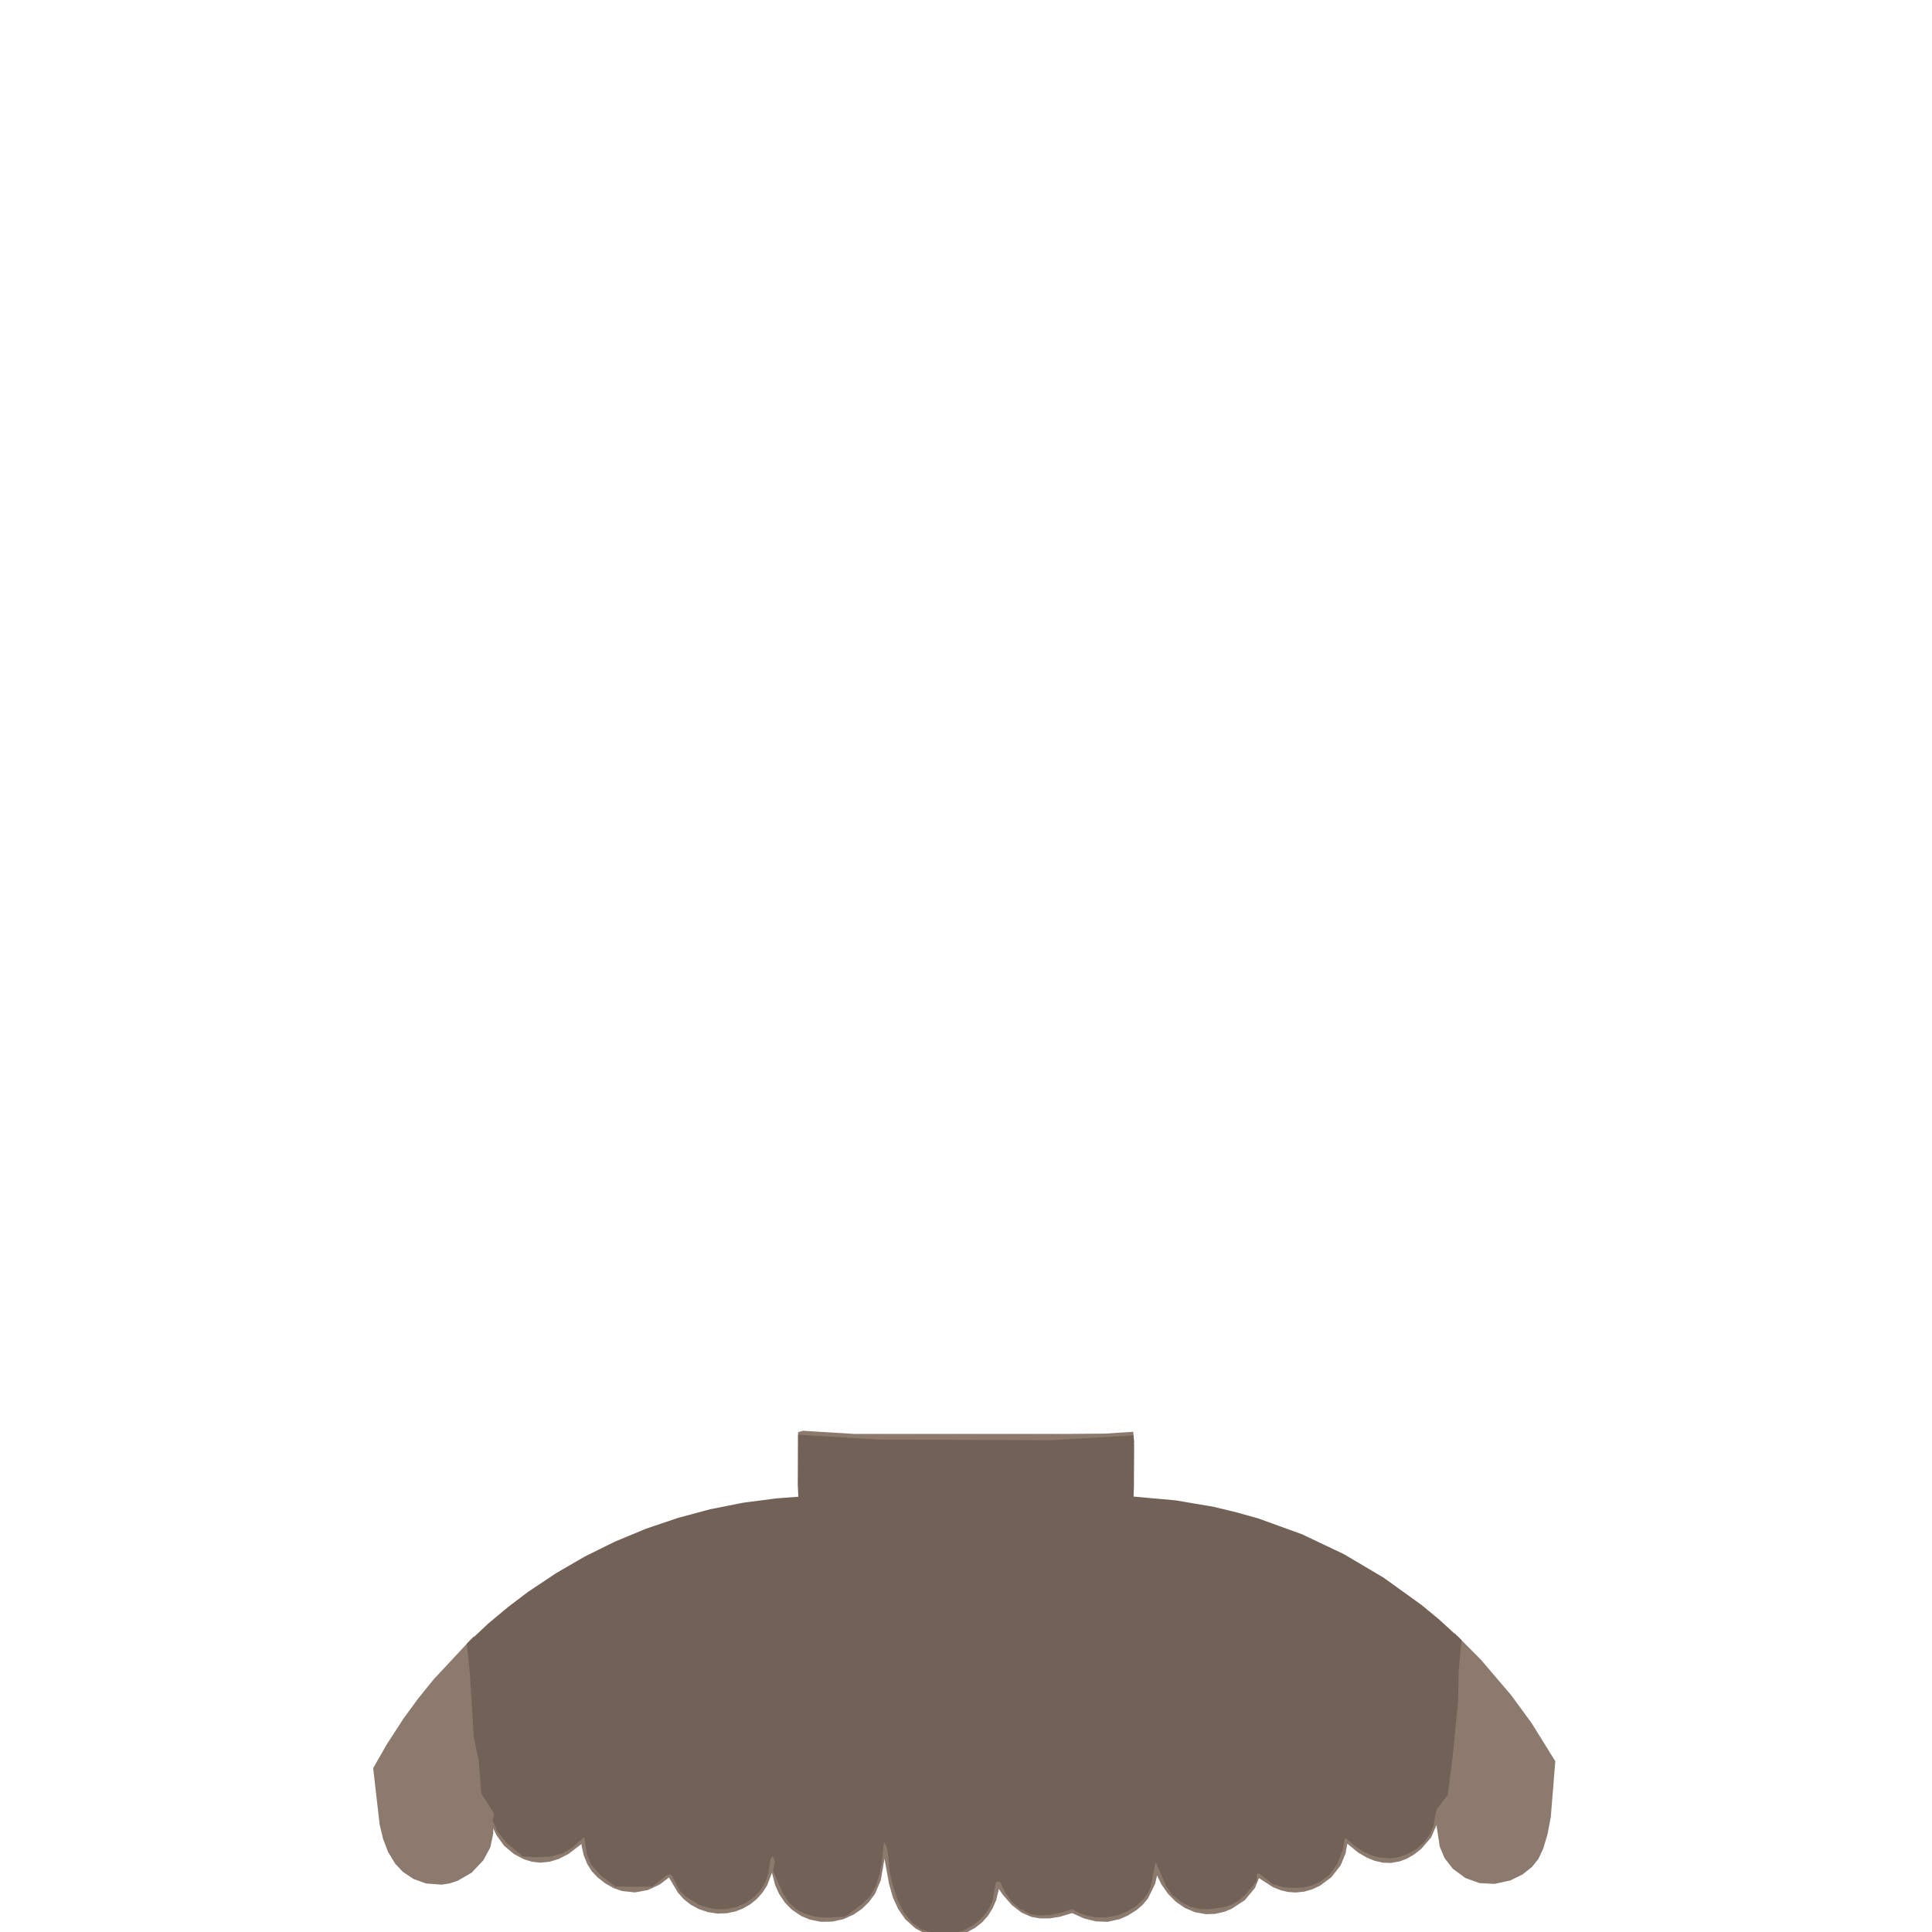
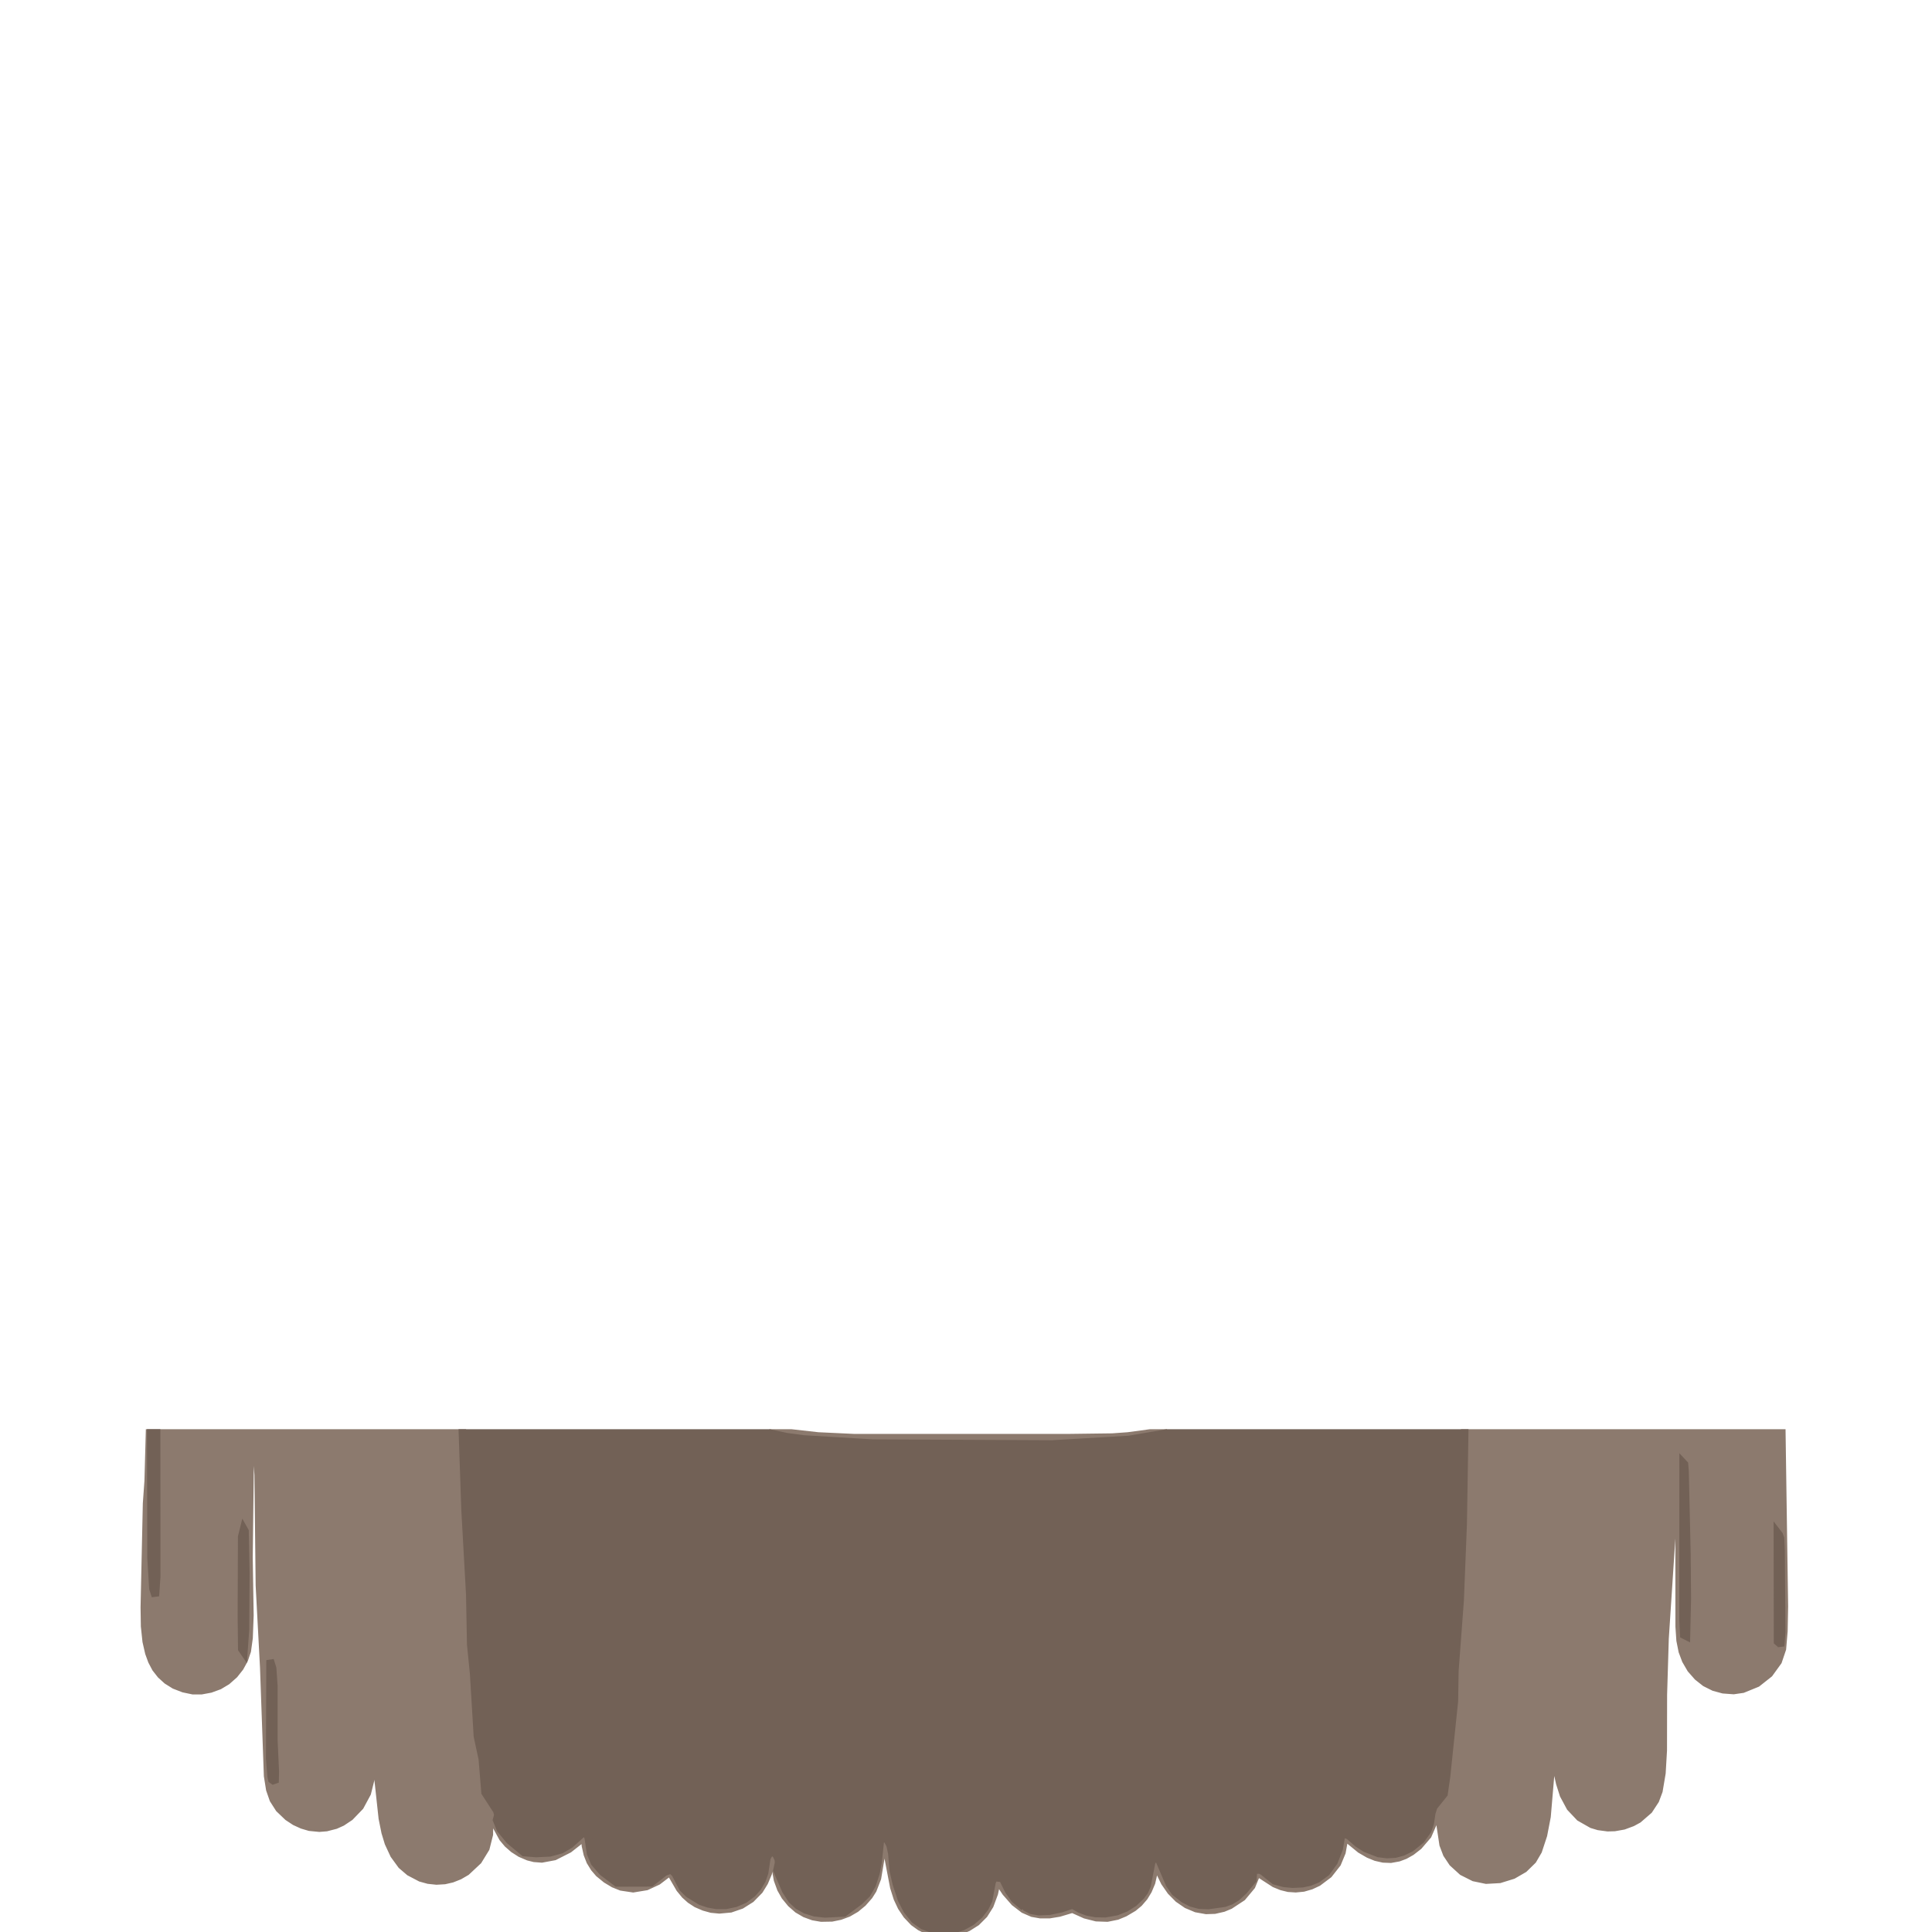
<svg xmlns="http://www.w3.org/2000/svg" version="1.1" viewBox="0 0 2048 2048" width="1024" height="1024">
-   <path transform="translate(0,0)" fill="rgb(140,122,110)" stroke="rgb(140,122,110)" stroke-width="8.0" d="M 1197.9 1525.8 L 1197.6 1522.0 L 1171.6 1523.7 L 1133.3 1524.0 L 905.4 1524.0 L 851.6 1520.7 L 850.0 1521.2 L 850.0 1525.1 L 851.9 1525.3 L 850.0 1525.6 L 850.2 1587.6 L 854.6 1621.0 L 861.0 1644.0 L 867.4 1659.6 L 875.3 1674.4 L 884.6 1688.3 L 895.3 1701.3 L 907.2 1713.2 L 918.8 1722.9 L 933.5 1732.8 L 949.0 1741.1 L 965.2 1747.9 L 982.0 1753.0 L 999.2 1756.4 L 1016.7 1758.1 L 1034.3 1758.1 L 1054.2 1756.0 L 1069.2 1752.8 L 1083.8 1748.2 L 1097.8 1742.4 L 1111.2 1735.4 L 1123.9 1727.2 L 1139.7 1714.8 L 1154.0 1700.6 L 1163.5 1688.9 L 1172.1 1676.5 L 1179.5 1663.4 L 1185.8 1649.7 L 1190.8 1635.4 L 1194.4 1620.7 L 1196.7 1605.5 L 1198.1 1575.9 L 1198.1 1534.3 L 1196.0 1533.7 L 1194.5 1532.0 L 1193.9 1526.2 z M 409.9 1948.1 L 415.0 1961.4 L 422.1 1973.1 L 429.6 1981.1 L 440.2 1988.2 L 452.4 1992.6 L 467.9 1993.8 L 475.6 1992.6 L 483.6 1990.0 L 497.5 1981.9 L 509.2 1969.5 L 516.0 1956.8 L 518.9 1943.0 L 518.9 1925.7 L 514.8 1904.8 L 525.3 1933.9 L 529.7 1943.3 L 537.4 1953.9 L 547.1 1962.0 L 556.7 1967.1 L 564.8 1969.6 L 572.7 1970.5 L 581.8 1969.6 L 590.6 1966.9 L 600.4 1961.9 L 619.8 1947.1 L 620.6 1956.5 L 622.6 1965.5 L 626.0 1974.0 L 630.4 1981.0 L 636.2 1987.2 L 644.1 1993.3 L 652.1 1997.8 L 660.1 2000.6 L 672.7 2002.0 L 685.2 1999.8 L 697.3 1994.2 L 710.3 1984.3 L 721.9 2003.9 L 727.6 2010.3 L 734.4 2015.7 L 742.6 2020.1 L 751.6 2023.1 L 760.9 2024.5 L 770.3 2024.1 L 778.6 2022.3 L 785.8 2019.5 L 793.1 2015.3 L 799.6 2010.0 L 805.0 2003.9 L 809.5 1997.0 L 815.8 1980.6 L 818.6 1963.3 L 816.0 1964.4 L 813.3 1968.5 L 809.6 1988.6 L 805.6 1997.1 L 799.0 2005.8 L 790.9 2012.5 L 781.7 2017.0 L 771.6 2019.5 L 761.3 2019.9 L 752.9 2018.7 L 744.8 2016.3 L 731.5 2008.9 L 724.0 2001.9 L 715.9 1986.4 L 711.5 1982.0 L 704.5 1984.6 L 690.0 1995.9 L 654.0 1996.0 L 638.7 1984.4 L 630.1 1974.4 L 626.0 1964.6 L 623.6 1948.4 L 621.6 1942.4 L 615.7 1944.8 L 600.7 1957.8 L 589.0 1962.8 L 579.8 1964.5 L 569.4 1964.8 L 555.6 1963.8 L 552.9 1961.7 L 539.4 1950.2 L 530.8 1939.8 L 526.6 1929.9 L 527.8 1924.0 L 526.7 1919.5 L 514.2 1900.2 L 511.3 1864.7 L 506.2 1841.4 L 502.1 1774.1 L 499.1 1743.8 L 463.0 1782.5 L 446.4 1803.0 L 430.9 1824.2 L 413.1 1851.7 L 399.7 1875.2 L 406.4 1933.5 z M 1541.6 1804.0 L 1535.5 1864.9 L 1530.8 1901.4 L 1519.9 1915.1 L 1517.9 1921.4 L 1515.4 1935.4 L 1509.8 1946.1 L 1500.2 1956.0 L 1486.8 1963.3 L 1473.8 1965.9 L 1464.9 1965.4 L 1457.2 1963.6 L 1443.6 1957.2 L 1429.3 1945.6 L 1422.4 1943.2 L 1419.6 1959.7 L 1414.1 1973.7 L 1406.0 1984.9 L 1396.4 1991.9 L 1388.2 1995.2 L 1380.7 1996.8 L 1370.1 1997.3 L 1360.9 1996.4 L 1351.1 1993.7 L 1338.8 1983.9 L 1335.9 1982.3 L 1332.0 1982.3 L 1329.4 1983.4 L 1328.6 1985.3 L 1328.0 1992.8 L 1318.4 2004.4 L 1310.9 2011.3 L 1304.6 2015.1 L 1298.0 2017.5 L 1279.8 2020.0 L 1270.3 2019.3 L 1261.9 2016.9 L 1253.9 2012.4 L 1245.5 2005.8 L 1239.8 1997.6 L 1229.2 1972.9 L 1226.6 1969.4 L 1223.8 1968.1 L 1220.7 1974.5 L 1215.9 1999.0 L 1213.3 2004.9 L 1209.6 2009.9 L 1202.0 2017.2 L 1193.1 2022.7 L 1183.5 2026.5 L 1171.6 2028.6 L 1161.3 2028.4 L 1152.8 2026.8 L 1144.7 2023.8 L 1137.0 2019.3 L 1125.0 2023.3 L 1112.6 2025.9 L 1101.2 2026.4 L 1093.2 2025.0 L 1088.4 2022.5 L 1088.1 2019.8 L 1087.1 2018.8 L 1083.5 2020.0 L 1075.6 2013.3 L 1069.2 2004.3 L 1062.7 1991.1 L 1053.4 1990.3 L 1051.5 1995.6 L 1048.2 2014.0 L 1044.2 2022.2 L 1039.0 2029.1 L 1031.8 2035.8 L 1022.3 2041.5 L 1013.1 2044.9 L 1003.3 2046.4 L 991.0 2045.7 L 979.9 2042.2 L 970.9 2036.2 L 962.6 2026.8 L 956.3 2015.3 L 950.6 1998.7 L 946.9 1982.8 L 945.4 1964.7 L 943.5 1955.9 L 940.8 1950.7 L 937.4 1948.2 L 933.5 1948.1 L 930.3 1977.5 L 926.9 1991.3 L 922.5 2002.3 L 918.9 2007.8 L 913.8 2013.2 L 894.6 2027.8 L 877.0 2028.8 L 864.4 2027.8 L 852.7 2024.0 L 843.4 2018.1 L 836.8 2010.7 L 831.1 2000.2 L 823.6 1982.6 L 825.3 1974.5 L 824.9 1970.2 L 821.2 1964.3 L 819.0 1963.4 L 822.5 1985.4 L 825.5 1997.1 L 829.4 2005.7 L 835.1 2014.2 L 841.8 2021.1 L 851.4 2027.6 L 859.7 2031.0 L 870.6 2033.2 L 881.8 2033.0 L 892.8 2030.6 L 903.3 2025.8 L 911.1 2020.4 L 918.1 2013.6 L 924.1 2005.5 L 929.8 1992.1 L 934.0 1967.6 L 936.5 1958.4 L 938.9 1960.7 L 940.7 1965.1 L 946.3 1995.9 L 950.3 2010.0 L 955.5 2021.5 L 962.8 2032.0 L 972.9 2041.0 L 986.2 2048.0 L 1014.6 2048.0 L 1022.9 2044.9 L 1031.4 2040.3 L 1038.4 2034.8 L 1044.1 2028.4 L 1048.6 2021.1 L 1052.2 2013.0 L 1057.1 1992.5 L 1066.2 2006.1 L 1075.4 2016.6 L 1085.2 2024.1 L 1094.4 2028.1 L 1102.9 2029.6 L 1112.3 2029.6 L 1122.7 2027.9 L 1136.8 2023.7 L 1150.4 2029.8 L 1162.2 2032.8 L 1173.8 2033.2 L 1185.5 2030.6 L 1193.5 2027.1 L 1202.5 2021.5 L 1208.3 2016.5 L 1213.6 2010.1 L 1220.7 1995.6 L 1225.8 1973.0 L 1229.3 1984.6 L 1234.5 1995.3 L 1241.1 2004.8 L 1249.0 2012.8 L 1258.0 2019.0 L 1268.0 2023.2 L 1278.6 2025.1 L 1287.6 2024.8 L 1296.8 2022.7 L 1303.8 2019.8 L 1316.9 2011.2 L 1326.8 1999.3 L 1332.7 1984.9 L 1351.1 1996.8 L 1358.5 1999.8 L 1365.8 2001.6 L 1373.5 2002.1 L 1381.7 2001.3 L 1389.7 1999.0 L 1397.2 1995.5 L 1408.5 1987.0 L 1417.6 1975.4 L 1422.5 1963.6 L 1425.5 1947.0 L 1442.0 1960.5 L 1450.8 1965.6 L 1458.4 1968.7 L 1466.3 1970.5 L 1474.3 1970.8 L 1482.6 1969.3 L 1489.3 1966.8 L 1496.2 1962.9 L 1503.8 1957.0 L 1513.6 1945.6 L 1519.5 1932.0 L 1523.3 1912.2 L 1530.1 1956.5 L 1534.8 1967.6 L 1542.8 1978.0 L 1555.3 1987.2 L 1569.1 1992.2 L 1584.0 1993.0 L 1599.8 1989.5 L 1611.8 1983.6 L 1621.0 1976.3 L 1627.3 1968.5 L 1632.2 1958.0 L 1636.6 1943.2 L 1639.9 1925.7 L 1644.6 1868.0 L 1620.2 1828.7 L 1598.6 1799.2 L 1566.9 1762.1 L 1545.1 1740.1 L 1542.2 1771.9 z M 1626.6 1843.3 L 1621.3 1835.0 L 1615.7 1826.9 L 1621.3 1835.0 z M 1605.7 1812.9 L 1604.3 1811.0 L 1601.9 1807.8 L 1604.3 1811.0 z M 1588.9 1791.2 L 1586.2 1787.9 L 1579.9 1780.4 L 1586.2 1787.9 z M 1560.3 1758.6 L 1553.5 1751.6 L 1553.5 1751.6 z M 1567.0 1765.7 L 1570.4 1769.6 L 1567.0 1765.7 L 1560.3 1758.6 z" />
-   <path transform="translate(0,0)" fill="rgb(114,97,86)" stroke="rgb(114,97,86)" stroke-width="8.0" d="M 1197.9 1525.8 L 1115.3 1530.7 L 931.7 1530.0 L 850.0 1525.1 L 849.7 1573.9 L 850.5 1590.3 L 823.7 1592.3 L 788.4 1596.9 L 753.6 1603.8 L 719.5 1613.0 L 686.1 1624.3 L 653.6 1637.8 L 622.0 1653.4 L 591.5 1671.1 L 562.1 1690.7 L 541.0 1706.7 L 520.5 1723.8 L 499.1 1743.8 L 502.1 1774.1 L 506.2 1841.4 L 511.3 1864.7 L 514.2 1900.2 L 526.7 1919.5 L 527.8 1924.0 L 526.4 1929.2 L 530.4 1939.1 L 540.1 1950.9 L 555.6 1963.8 L 568.3 1964.8 L 582.9 1964.1 L 594.9 1960.8 L 604.4 1955.2 L 616.5 1944.3 L 621.6 1942.4 L 623.6 1948.4 L 626.0 1964.6 L 630.1 1974.4 L 638.7 1984.4 L 654.0 1996.0 L 690.0 1995.9 L 704.5 1984.6 L 711.5 1982.0 L 715.9 1986.4 L 723.7 2001.5 L 729.8 2007.5 L 742.8 2015.5 L 750.9 2018.2 L 759.2 2019.7 L 769.6 2019.7 L 779.7 2017.6 L 789.1 2013.5 L 797.5 2007.3 L 803.2 2000.9 L 807.8 1993.0 L 810.5 1985.3 L 812.9 1969.4 L 815.6 1964.8 L 818.6 1963.3 L 818.8 1962.4 L 822.8 1966.3 L 825.1 1970.9 L 825.3 1974.9 L 823.6 1982.6 L 833.0 2004.2 L 839.5 2014.2 L 846.1 2020.2 L 854.0 2024.6 L 863.6 2027.6 L 874.6 2028.8 L 894.6 2027.8 L 911.2 2015.4 L 918.9 2007.8 L 924.6 1997.9 L 928.7 1985.0 L 930.8 1974.1 L 933.5 1948.1 L 936.7 1948.1 L 940.8 1950.7 L 943.5 1955.9 L 945.4 1964.7 L 946.9 1982.8 L 950.1 1996.8 L 955.6 2013.5 L 961.6 2025.2 L 969.5 2035.0 L 978.3 2041.3 L 989.0 2045.3 L 999.7 2046.5 L 1009.5 2045.7 L 1020.1 2042.5 L 1029.8 2037.2 L 1038.2 2030.0 L 1044.2 2022.2 L 1048.0 2014.4 L 1051.5 1995.6 L 1053.4 1990.3 L 1062.7 1991.1 L 1069.2 2004.3 L 1075.6 2013.3 L 1083.5 2020.0 L 1087.1 2018.8 L 1088.1 2019.8 L 1088.4 2022.5 L 1093.2 2025.0 L 1101.2 2026.4 L 1112.6 2025.9 L 1125.0 2023.3 L 1137.0 2019.3 L 1144.7 2023.8 L 1152.8 2026.8 L 1161.3 2028.4 L 1171.6 2028.6 L 1183.5 2026.5 L 1193.1 2022.7 L 1202.0 2017.2 L 1209.6 2009.9 L 1213.3 2004.9 L 1215.9 1999.0 L 1220.7 1974.5 L 1223.8 1968.1 L 1226.6 1969.4 L 1229.2 1972.9 L 1239.8 1997.6 L 1245.5 2005.8 L 1254.7 2013.0 L 1262.7 2017.2 L 1271.2 2019.5 L 1280.8 2019.9 L 1298.0 2017.5 L 1304.6 2015.1 L 1310.9 2011.3 L 1318.4 2004.4 L 1328.0 1992.8 L 1328.6 1985.3 L 1329.4 1983.4 L 1332.0 1982.3 L 1335.9 1982.3 L 1338.8 1983.9 L 1351.1 1993.7 L 1360.9 1996.4 L 1370.1 1997.3 L 1380.7 1996.8 L 1388.2 1995.2 L 1396.4 1991.9 L 1406.0 1984.9 L 1414.1 1973.7 L 1419.6 1959.7 L 1422.4 1943.2 L 1429.8 1945.9 L 1439.2 1954.1 L 1447.4 1959.4 L 1455.5 1963.1 L 1463.2 1965.1 L 1473.8 1965.9 L 1481.6 1964.8 L 1490.6 1961.7 L 1499.0 1956.8 L 1506.3 1950.4 L 1512.1 1942.7 L 1515.8 1934.2 L 1517.8 1921.6 L 1519.8 1915.3 L 1530.8 1901.2 L 1535.8 1862.9 L 1541.6 1804.0 L 1542.2 1771.9 L 1545.1 1740.1 L 1523.0 1719.8 L 1504.2 1704.3 L 1464.6 1675.8 L 1422.7 1651.0 L 1378.7 1630.1 L 1332.9 1613.5 L 1309.4 1606.9 L 1285.2 1601.1 L 1245.7 1594.4 L 1197.5 1590.1 L 1198.1 1530.3 z M 1517.8 1718.3 L 1514.4 1715.5 L 1522.1 1722.0 z M 1495.0 1700.0 L 1507.5 1709.8 L 1491.9 1697.6 z M 1471.3 1682.8 L 1482.9 1691.0 L 1467.8 1680.5 z M 1425.2 1654.8 L 1429.5 1657.1 L 1438.1 1662.0 L 1446.5 1667.0 z M 1446.5 1667.0 L 1454.9 1672.1 L 1457.7 1673.9 L 1454.9 1672.1 z M 1357.7 1624.1 L 1367.0 1627.6 L 1350.4 1621.4 z M 1367.0 1627.6 L 1376.2 1631.4 L 1385.3 1635.3 L 1394.4 1639.3 z M 1338.4 1617.3 L 1338.1 1617.2 L 1338.8 1617.5 z M 1336.6 1616.8 L 1335.9 1616.6 L 1336.9 1616.9 z M 1333.5 1615.9 L 1335.2 1616.3 L 1332.7 1615.6 z M 1329.8 1614.8 L 1329.4 1614.7 L 1330.3 1615.0 z M 1327.8 1614.2 L 1326.8 1613.9 L 1328.1 1614.3 z M 1324.6 1613.3 L 1323.5 1613.0 L 1325.3 1613.5 z M 1321.3 1612.4 L 1320.5 1612.2 L 1322.4 1612.7 z M 1317.9 1611.4 L 1317.6 1611.3 L 1318.3 1611.5 z M 1314.5 1610.4 L 1313.8 1610.2 L 1315.3 1610.6 z M 1310.2 1609.1 L 1309.9 1609.0 L 1311.0 1609.3 z M 1308.1 1608.4 L 1307.1 1608.1 L 1308.2 1608.4 z M 1303.5 1606.8 L 1304.4 1607.1 L 1303.2 1606.7 z M 1304.4 1607.1 L 1305.2 1607.5 L 1305.8 1607.7 L 1305.2 1607.5 z M 1300.6 1605.7 L 1301.3 1606.0 L 1300.3 1605.6 z M 1299.4 1605.2 L 1299.3 1605.1 L 1299.5 1605.2 z M 1298.1 1604.5 L 1298.5 1604.7 L 1297.8 1604.3 z" />
+   <path transform="translate(0,0)" fill="rgb(140,122,110)" stroke="rgb(140,122,110)" stroke-width="8.0" d="M 835.0 1523.1 L 851.9 1525.3 L 850.0 1525.6 L 849.9 1582.0 L 852.7 1609.4 L 855.5 1625.5 L 861.0 1644.0 L 869.5 1663.9 L 880.5 1682.4 L 892.1 1697.7 L 905.4 1711.6 L 918.8 1722.9 L 933.5 1732.8 L 951.7 1742.4 L 968.0 1748.8 L 987.7 1754.3 L 1007.9 1757.5 L 1025.5 1758.3 L 1043.2 1757.4 L 1059.2 1755.1 L 1074.1 1751.4 L 1093.2 1744.5 L 1106.8 1737.9 L 1123.9 1727.2 L 1139.7 1714.8 L 1154.0 1700.6 L 1169.3 1680.8 L 1179.5 1663.4 L 1187.6 1645.0 L 1193.4 1625.6 L 1196.7 1605.5 L 1198.2 1568.3 L 1198.1 1534.3 L 1196.0 1533.7 L 1194.5 1532.0 L 1193.9 1526.2 L 1213.3 1523.8 L 1237.0 1519.0 L 1219.4 1519.0 L 1195.7 1522.2 L 1179.1 1523.4 L 1132.6 1524.0 L 905.4 1524.0 L 867.2 1522.2 L 838.6 1519.0 L 815.6 1519.0 z M 155.4 1593.8 L 153.0 1703.8 L 153.3 1723.9 L 155.0 1740.0 L 157.8 1752.2 L 160.9 1760.7 L 165.0 1768.5 L 170.4 1775.4 L 177.0 1781.4 L 185.0 1786.4 L 194.6 1790.1 L 204.6 1792.2 L 213.4 1792.2 L 223.1 1790.4 L 232.4 1787.0 L 240.6 1782.1 L 248.4 1775.2 L 254.4 1767.6 L 259.0 1759.2 L 262.1 1750.1 L 264.0 1736.3 L 264.9 1712.3 L 263.9 1651.0 L 265.1 1553.4 L 266.3 1548.1 L 266.9 1534.9 L 267.9 1532.8 L 270.5 1532.7 L 270.4 1545.7 L 273.0 1552.3 L 273.7 1563.5 L 275.0 1680.6 L 279.6 1767.4 L 283.7 1882.6 L 286.0 1897.0 L 289.7 1907.6 L 295.9 1917.3 L 305.1 1926.1 L 312.7 1931.1 L 320.4 1934.6 L 328.2 1936.9 L 338.5 1937.9 L 346.0 1937.3 L 355.7 1934.8 L 362.6 1931.7 L 371.0 1926.1 L 381.7 1915.0 L 389.3 1900.9 L 392.7 1887.3 L 396.4 1855.3 L 399.6 1875.0 L 405.3 1927.5 L 408.3 1942.4 L 411.7 1953.6 L 417.6 1966.3 L 425.6 1977.3 L 434.0 1984.5 L 445.8 1990.7 L 454.1 1993.0 L 462.7 1993.9 L 471.3 1993.4 L 479.2 1991.6 L 487.0 1988.5 L 494.4 1984.2 L 506.9 1972.5 L 515.0 1959.3 L 518.7 1944.6 L 518.9 1925.7 L 514.8 1904.8 L 526.1 1935.9 L 532.9 1948.4 L 538.1 1954.6 L 544.4 1960.1 L 551.6 1964.7 L 560.0 1968.3 L 566.4 1969.9 L 574.3 1970.5 L 587.7 1968.0 L 603.1 1960.2 L 619.8 1947.1 L 620.6 1956.5 L 622.6 1965.5 L 625.6 1973.2 L 629.9 1980.2 L 634.8 1985.9 L 642.5 1992.2 L 650.5 1997.0 L 658.5 2000.2 L 671.2 2002.1 L 685.2 1999.8 L 697.3 1994.2 L 710.3 1984.3 L 720.6 2002.1 L 726.1 2008.8 L 731.7 2013.8 L 738.3 2018.1 L 746.2 2021.5 L 754.1 2023.7 L 762.6 2024.5 L 774.5 2023.4 L 785.8 2019.5 L 796.1 2013.0 L 805.0 2003.9 L 810.3 1995.3 L 814.3 1985.8 L 818.6 1963.3 L 816.0 1964.4 L 812.9 1969.4 L 810.5 1985.3 L 807.8 1993.0 L 803.2 2000.9 L 797.5 2007.3 L 789.1 2013.5 L 779.7 2017.6 L 769.6 2019.7 L 759.2 2019.7 L 750.9 2018.2 L 742.8 2015.5 L 729.8 2007.5 L 723.7 2001.5 L 715.9 1986.4 L 711.5 1982.0 L 704.5 1984.6 L 690.0 1995.9 L 654.0 1996.0 L 638.7 1984.4 L 630.1 1974.4 L 626.0 1964.6 L 623.6 1948.4 L 621.6 1942.4 L 616.5 1944.3 L 604.4 1955.2 L 594.9 1960.8 L 582.9 1964.1 L 569.4 1964.8 L 555.6 1963.8 L 540.7 1951.5 L 530.8 1939.8 L 526.6 1929.9 L 527.8 1924.0 L 526.7 1919.5 L 514.2 1900.2 L 511.3 1864.7 L 506.1 1840.5 L 502.1 1774.1 L 499.0 1743.2 L 498.0 1690.4 L 493.0 1600.4 L 490.2 1519.0 L 166.0 1519.0 L 166.1 1671.3 L 164.7 1691.9 L 162.1 1683.9 L 160.1 1651.1 L 159.8 1519.0 L 158.5 1519.0 L 157.1 1569.9 z M 290.3 1787.4 L 290.3 1844.9 L 291.8 1878.1 L 291.6 1886.8 L 289.6 1887.5 L 288.2 1886.5 L 287.3 1881.7 L 285.9 1862.7 L 286.3 1759.8 L 289.0 1768.5 z M 259.9 1627.4 L 260.6 1678.3 L 260.1 1730.3 L 258.5 1751.2 L 256.3 1748.0 L 255.9 1703.5 L 256.2 1628.9 L 258.3 1620.6 L 259.6 1622.1 z M 1547.8 1696.5 L 1542.2 1771.2 L 1541.7 1802.5 L 1533.6 1881.0 L 1530.7 1901.7 L 1519.7 1915.5 L 1517.7 1921.9 L 1516.1 1932.9 L 1514.0 1939.2 L 1507.3 1949.3 L 1497.9 1957.6 L 1489.4 1962.3 L 1480.3 1965.1 L 1472.5 1965.9 L 1463.2 1965.1 L 1455.5 1963.1 L 1447.4 1959.4 L 1439.2 1954.1 L 1429.8 1945.9 L 1422.4 1943.2 L 1419.6 1959.7 L 1414.1 1973.7 L 1406.0 1984.9 L 1396.4 1991.9 L 1388.2 1995.2 L 1380.7 1996.8 L 1370.1 1997.3 L 1360.9 1996.4 L 1351.1 1993.7 L 1338.8 1983.9 L 1335.9 1982.3 L 1332.0 1982.3 L 1329.4 1983.4 L 1328.6 1985.3 L 1328.0 1992.8 L 1318.4 2004.4 L 1310.9 2011.3 L 1304.6 2015.1 L 1298.0 2017.5 L 1280.8 2019.9 L 1271.2 2019.5 L 1262.7 2017.2 L 1254.7 2013.0 L 1245.5 2005.8 L 1239.8 1997.6 L 1229.2 1972.9 L 1226.6 1969.4 L 1223.8 1968.1 L 1220.7 1974.5 L 1215.9 1999.0 L 1213.3 2004.9 L 1209.6 2009.9 L 1202.0 2017.2 L 1193.1 2022.7 L 1183.5 2026.5 L 1171.6 2028.6 L 1161.3 2028.4 L 1152.8 2026.8 L 1144.7 2023.8 L 1137.0 2019.3 L 1125.0 2023.3 L 1112.6 2025.9 L 1101.2 2026.4 L 1093.2 2025.0 L 1088.4 2022.5 L 1088.1 2019.8 L 1087.1 2018.8 L 1083.5 2020.0 L 1075.6 2013.3 L 1069.2 2004.3 L 1062.7 1991.1 L 1053.4 1990.3 L 1051.5 1995.6 L 1048.0 2014.4 L 1044.2 2022.2 L 1038.2 2030.0 L 1029.8 2037.2 L 1020.1 2042.5 L 1009.5 2045.7 L 999.7 2046.5 L 989.0 2045.3 L 978.3 2041.3 L 969.5 2035.0 L 962.6 2026.8 L 956.3 2015.3 L 950.6 1998.7 L 946.9 1982.8 L 945.4 1964.7 L 943.2 1955.0 L 939.8 1949.6 L 937.4 1948.2 L 934.3 1948.0 L 933.5 1948.1 L 932.6 1952.6 L 929.9 1979.5 L 926.9 1991.3 L 923.0 2001.3 L 919.5 2007.0 L 914.6 2012.5 L 894.6 2027.8 L 877.0 2028.8 L 864.4 2027.8 L 852.7 2024.0 L 843.4 2018.1 L 836.8 2010.7 L 831.1 2000.2 L 823.6 1982.6 L 825.3 1974.5 L 824.9 1970.2 L 821.2 1964.3 L 819.0 1963.4 L 824.2 1992.7 L 827.7 2002.3 L 832.1 2010.1 L 838.4 2017.8 L 845.5 2024.0 L 853.4 2028.6 L 861.9 2031.7 L 870.6 2033.2 L 881.8 2033.0 L 890.6 2031.2 L 899.2 2028.0 L 907.3 2023.3 L 914.7 2017.2 L 921.3 2009.7 L 925.3 2003.4 L 930.1 1991.0 L 934.0 1967.6 L 936.5 1958.4 L 938.9 1960.7 L 940.7 1965.1 L 947.5 2000.6 L 951.2 2012.3 L 955.5 2021.5 L 961.2 2030.0 L 968.5 2037.7 L 975.3 2042.6 L 986.2 2048.0 L 1014.6 2048.0 L 1025.9 2043.4 L 1035.1 2037.6 L 1043.2 2029.5 L 1049.3 2019.8 L 1054.0 2007.1 L 1057.1 1992.5 L 1066.2 2006.1 L 1075.4 2016.6 L 1085.2 2024.1 L 1094.4 2028.1 L 1102.9 2029.6 L 1112.3 2029.6 L 1122.7 2027.9 L 1136.8 2023.7 L 1150.4 2029.8 L 1162.2 2032.8 L 1173.8 2033.2 L 1184.2 2031.1 L 1192.2 2027.8 L 1201.5 2022.3 L 1207.4 2017.4 L 1212.9 2011.0 L 1217.1 2004.1 L 1220.7 1995.6 L 1225.8 1973.0 L 1229.3 1984.6 L 1234.5 1995.3 L 1241.1 2004.8 L 1249.0 2012.8 L 1258.0 2019.0 L 1268.0 2023.2 L 1278.6 2025.1 L 1287.6 2024.8 L 1296.8 2022.7 L 1303.8 2019.8 L 1316.9 2011.2 L 1326.8 1999.3 L 1332.7 1984.9 L 1351.1 1996.8 L 1358.5 1999.8 L 1365.8 2001.6 L 1373.5 2002.1 L 1381.7 2001.3 L 1389.7 1999.0 L 1397.2 1995.5 L 1408.5 1987.0 L 1417.6 1975.4 L 1422.5 1963.6 L 1425.5 1947.0 L 1442.0 1960.5 L 1450.8 1965.6 L 1458.4 1968.7 L 1466.3 1970.5 L 1474.3 1970.8 L 1482.6 1969.3 L 1489.3 1966.8 L 1496.2 1962.9 L 1503.8 1957.0 L 1513.6 1945.6 L 1519.5 1932.0 L 1523.3 1912.2 L 1529.8 1955.4 L 1533.6 1965.4 L 1539.8 1974.7 L 1550.1 1984.1 L 1562.4 1990.3 L 1575.4 1993.0 L 1589.7 1992.2 L 1603.9 1987.8 L 1615.5 1981.1 L 1624.8 1972.0 L 1630.6 1962.1 L 1636.1 1945.4 L 1639.9 1925.7 L 1645.8 1856.4 L 1653.4 1890.3 L 1657.4 1902.8 L 1664.5 1916.0 L 1674.5 1926.6 L 1687.5 1934.0 L 1694.5 1936.1 L 1704.2 1937.4 L 1711.5 1937.2 L 1721.1 1935.5 L 1730.3 1932.1 L 1736.7 1928.6 L 1747.9 1918.9 L 1754.8 1908.4 L 1758.5 1898.5 L 1761.7 1879.5 L 1763.1 1855.5 L 1763.2 1796.4 L 1765.0 1736.9 L 1772.2 1626.8 L 1774.0 1564.5 L 1775.6 1559.1 L 1777.4 1545.1 L 1778.3 1561.0 L 1779.9 1570.5 L 1780.0 1724.0 L 1781.0 1738.9 L 1783.3 1750.4 L 1786.9 1760.0 L 1792.3 1769.3 L 1799.5 1777.5 L 1807.6 1783.9 L 1816.8 1788.5 L 1826.7 1791.2 L 1837.7 1792.0 L 1847.4 1790.6 L 1862.6 1784.4 L 1875.5 1774.2 L 1884.9 1761.2 L 1889.4 1747.9 L 1891.0 1729.1 L 1891.5 1702.9 L 1888.8 1519.0 L 1882.1 1519.0 L 1881.7 1532.5 L 1879.3 1531.4 L 1878.2 1519.0 L 1552.6 1519.0 L 1550.9 1619.8 z M 1886.1 1627.1 L 1887.4 1630.7 L 1888.0 1643.9 L 1888.7 1730.2 L 1887.8 1741.7 L 1886.2 1741.9 L 1884.3 1740.9 L 1884.2 1738.7 L 1884.1 1624.5 z M 1786.2 1559.6 L 1788.2 1647.3 L 1788.6 1694.9 L 1787.7 1734.6 L 1784.9 1733.2 L 1784.0 1713.5 L 1784.2 1550.6 L 1785.6 1552.1 z M 1755.7 1775.9 L 1756.6 1788.9 L 1756.1 1851.5 L 1757.9 1886.4 L 1757.3 1897.3 L 1755.0 1897.9 L 1752.7 1897.5 L 1752.0 1890.5 L 1753.9 1847.5 L 1754.2 1770.6 z" />
+   <path transform="translate(0,0)" fill="rgb(114,97,86)" stroke="rgb(114,97,86)" stroke-width="8.0" d="M 162.1 1683.9 L 164.7 1691.9 L 166.1 1671.3 L 166.0 1519.0 L 159.8 1519.0 L 160.1 1651.1 z M 1787.7 1734.6 L 1788.6 1694.9 L 1788.2 1647.3 L 1786.2 1559.6 L 1785.6 1552.1 L 1784.2 1550.6 L 1784.1 1717.0 L 1784.9 1733.2 z M 1887.8 1741.7 L 1888.7 1730.2 L 1888.0 1643.9 L 1887.4 1630.7 L 1886.1 1627.1 L 1884.1 1624.5 L 1884.3 1740.2 L 1886.2 1741.9 z M 255.9 1713.4 L 256.3 1748.0 L 258.5 1751.2 L 260.2 1727.4 L 260.6 1667.3 L 259.7 1623.1 L 258.3 1620.6 L 256.2 1629.1 z M 925.4 1529.8 L 851.2 1525.3 L 833.5 1522.9 L 815.6 1519.0 L 490.2 1519.0 L 493.0 1600.4 L 498.0 1690.4 L 499.0 1743.2 L 502.1 1774.1 L 506.1 1840.5 L 511.3 1864.7 L 514.2 1900.2 L 526.7 1919.5 L 527.8 1924.0 L 526.4 1929.2 L 530.4 1939.1 L 540.1 1950.9 L 555.6 1963.8 L 568.3 1964.8 L 582.9 1964.1 L 594.9 1960.8 L 604.4 1955.2 L 616.5 1944.3 L 621.6 1942.4 L 623.6 1948.4 L 626.0 1964.6 L 630.1 1974.4 L 638.7 1984.4 L 654.0 1996.0 L 690.0 1995.9 L 704.5 1984.6 L 711.5 1982.0 L 715.9 1986.4 L 723.7 2001.5 L 729.8 2007.5 L 742.8 2015.5 L 750.9 2018.2 L 759.2 2019.7 L 769.6 2019.7 L 779.7 2017.6 L 789.1 2013.5 L 797.5 2007.3 L 803.2 2000.9 L 807.8 1993.0 L 810.5 1985.3 L 812.9 1969.4 L 815.6 1964.8 L 818.6 1963.3 L 818.8 1962.4 L 822.8 1966.3 L 825.1 1970.9 L 825.3 1974.9 L 823.6 1982.6 L 833.0 2004.2 L 839.5 2014.2 L 846.1 2020.2 L 854.0 2024.6 L 863.6 2027.6 L 874.6 2028.8 L 894.6 2027.8 L 911.2 2015.4 L 918.9 2007.8 L 924.6 1997.9 L 928.7 1985.0 L 930.8 1974.1 L 933.5 1948.1 L 936.7 1948.1 L 940.8 1950.7 L 943.5 1955.9 L 945.4 1964.7 L 946.9 1982.8 L 950.1 1996.8 L 955.6 2013.5 L 961.6 2025.2 L 969.5 2035.0 L 978.3 2041.3 L 989.0 2045.3 L 999.7 2046.5 L 1009.5 2045.7 L 1020.1 2042.5 L 1029.8 2037.2 L 1038.2 2030.0 L 1044.2 2022.2 L 1048.0 2014.4 L 1051.5 1995.6 L 1053.4 1990.3 L 1062.7 1991.1 L 1069.2 2004.3 L 1075.6 2013.3 L 1083.5 2020.0 L 1087.1 2018.8 L 1088.1 2019.8 L 1088.4 2022.5 L 1093.2 2025.0 L 1101.2 2026.4 L 1112.6 2025.9 L 1125.0 2023.3 L 1137.0 2019.3 L 1144.7 2023.8 L 1152.8 2026.8 L 1161.3 2028.4 L 1171.6 2028.6 L 1183.5 2026.5 L 1193.1 2022.7 L 1202.0 2017.2 L 1209.6 2009.9 L 1213.3 2004.9 L 1215.9 1999.0 L 1220.7 1974.5 L 1223.8 1968.1 L 1226.6 1969.4 L 1229.2 1972.9 L 1239.8 1997.6 L 1245.5 2005.8 L 1254.7 2013.0 L 1262.7 2017.2 L 1271.2 2019.5 L 1280.8 2019.9 L 1298.0 2017.5 L 1304.6 2015.1 L 1310.9 2011.3 L 1318.4 2004.4 L 1328.0 1992.8 L 1328.6 1985.3 L 1329.4 1983.4 L 1332.0 1982.3 L 1335.9 1982.3 L 1338.8 1983.9 L 1351.1 1993.7 L 1360.9 1996.4 L 1370.1 1997.3 L 1380.7 1996.8 L 1388.2 1995.2 L 1396.4 1991.9 L 1406.0 1984.9 L 1414.1 1973.7 L 1419.6 1959.7 L 1422.4 1943.2 L 1429.8 1945.9 L 1439.2 1954.1 L 1447.4 1959.4 L 1461.4 1964.8 L 1470.3 1965.9 L 1479.0 1965.4 L 1486.8 1963.3 L 1495.5 1959.1 L 1506.3 1950.4 L 1513.4 1940.4 L 1516.1 1932.9 L 1517.7 1921.9 L 1519.8 1915.3 L 1530.7 1901.7 L 1533.4 1883.0 L 1541.7 1803.2 L 1542.2 1771.2 L 1547.8 1696.5 L 1551.0 1615.9 L 1552.6 1519.0 L 1237.0 1519.0 L 1196.7 1525.9 L 1115.3 1530.7 z M 288.2 1886.5 L 289.6 1887.5 L 291.6 1886.8 L 291.8 1878.1 L 290.3 1844.9 L 290.3 1787.4 L 289.0 1768.5 L 286.3 1759.8 L 285.9 1864.1 L 287.4 1882.8 z" />
</svg>
